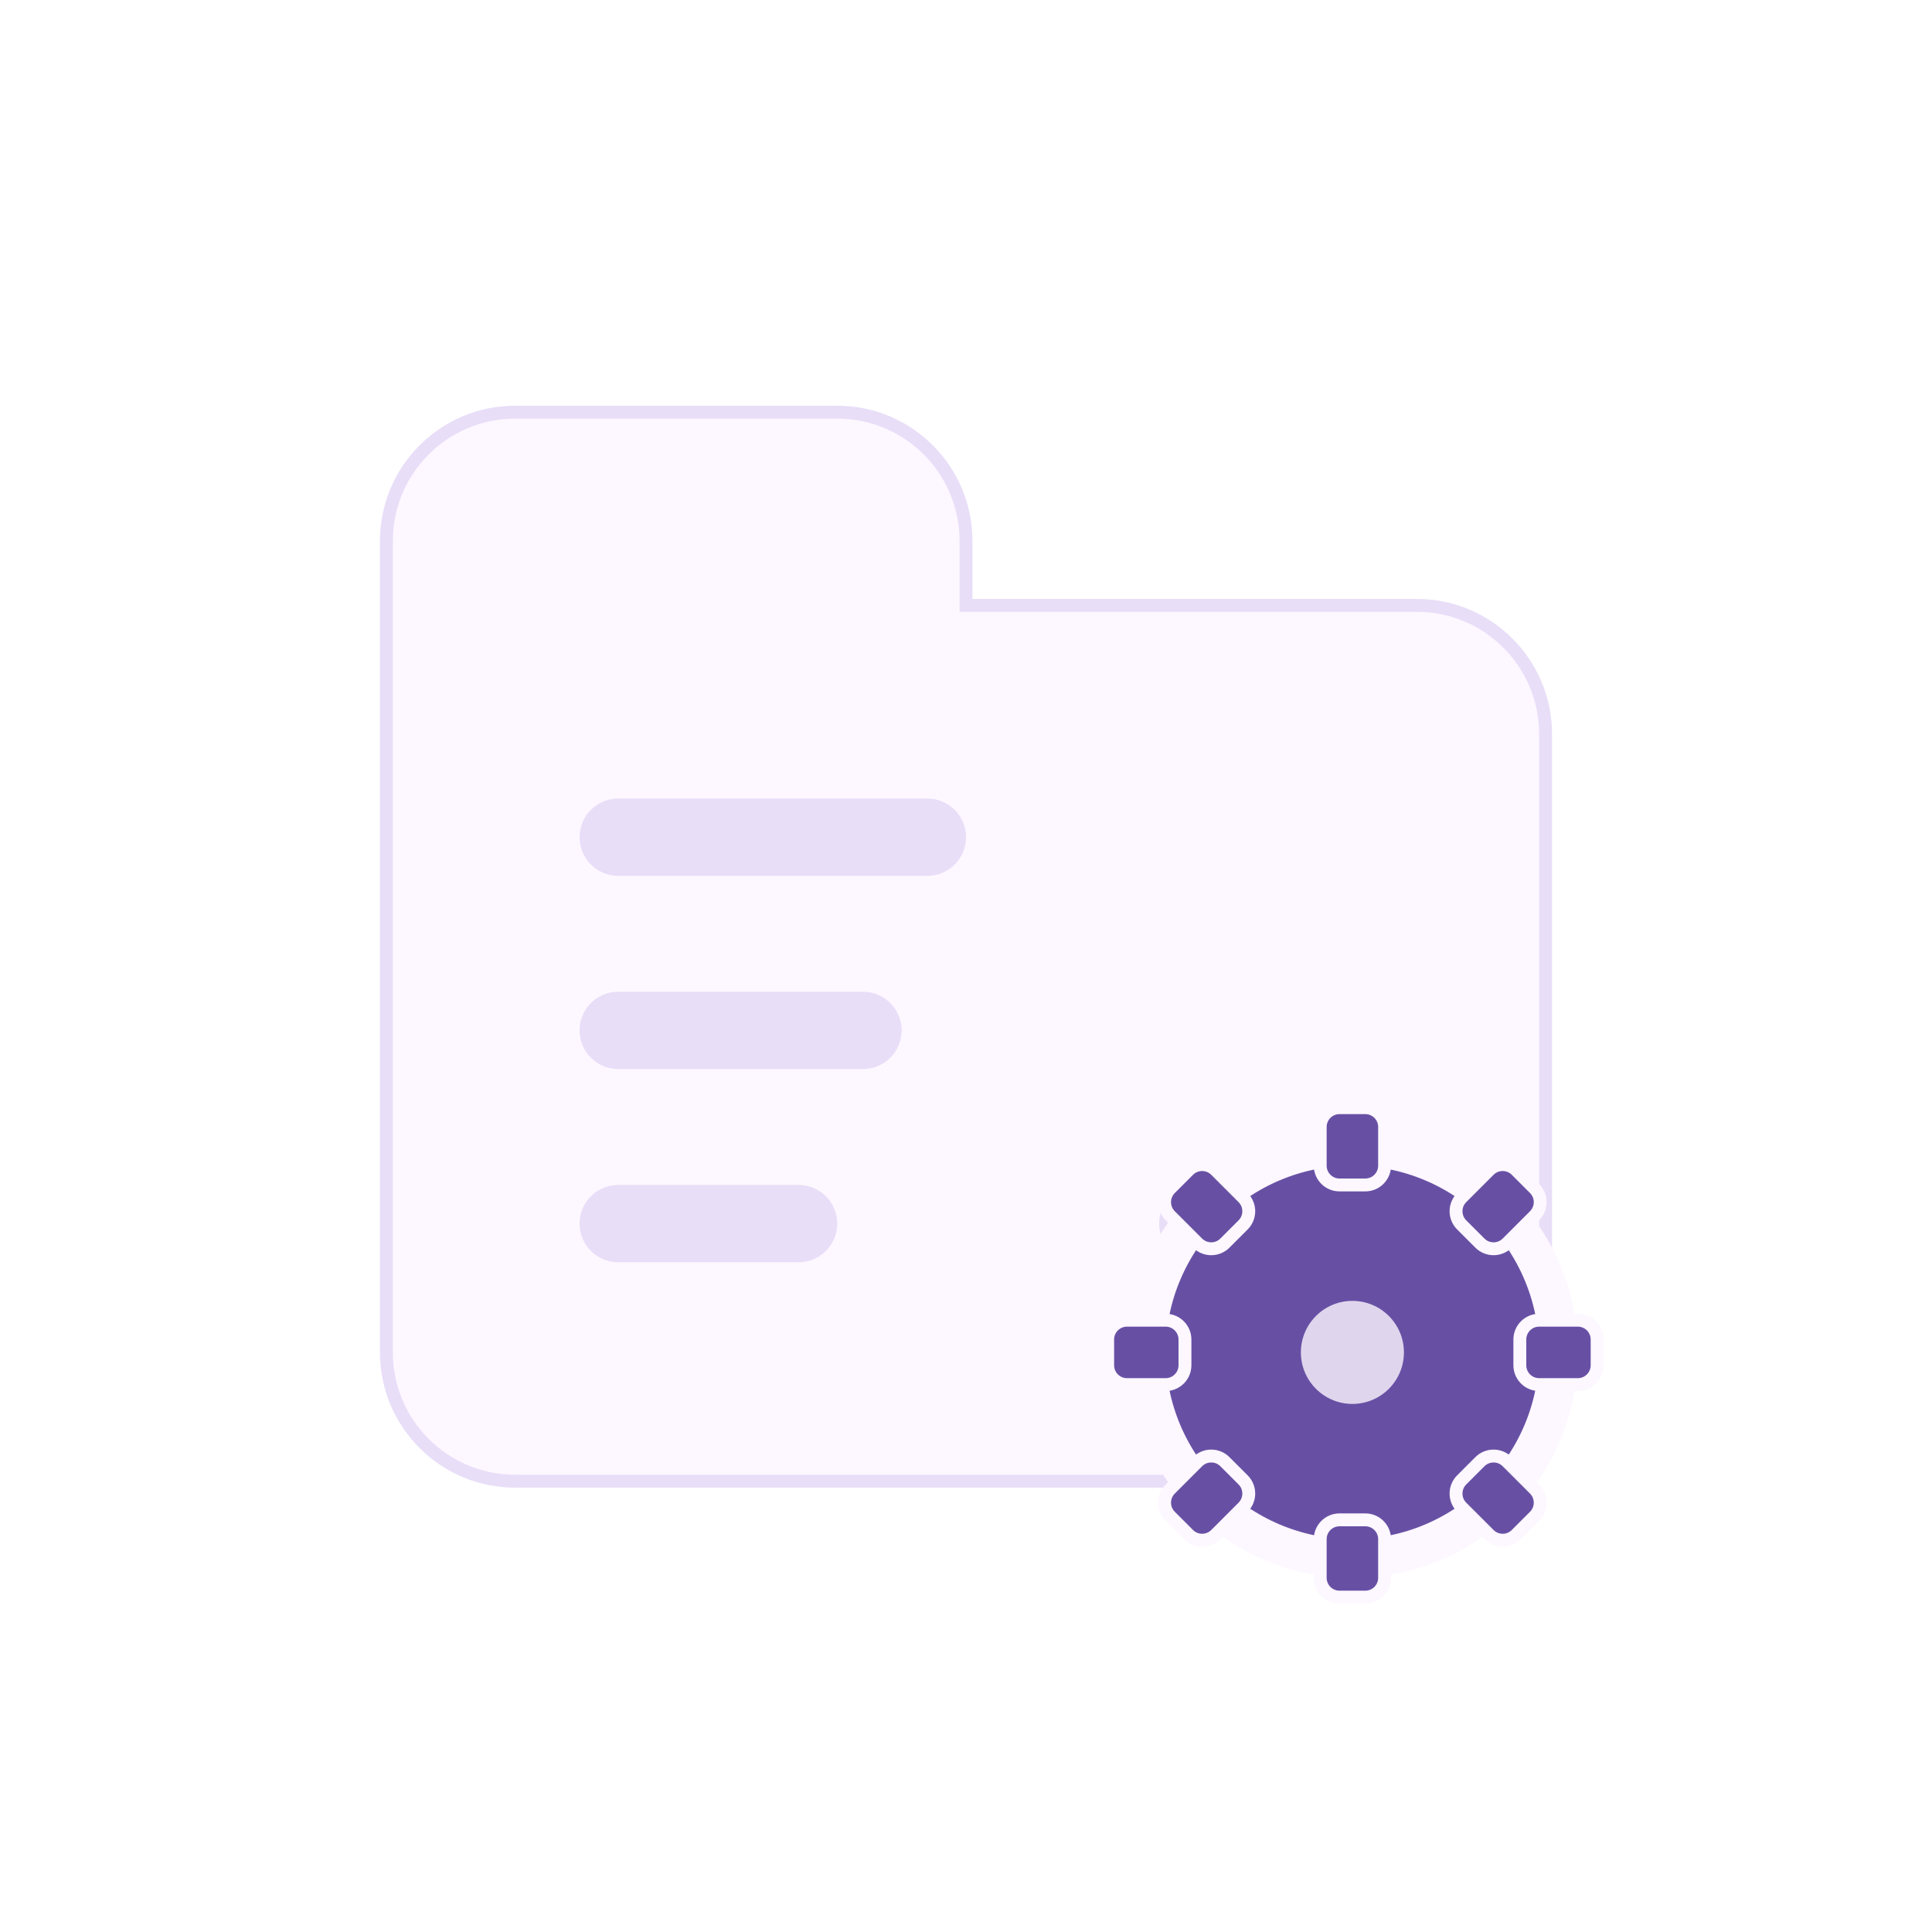
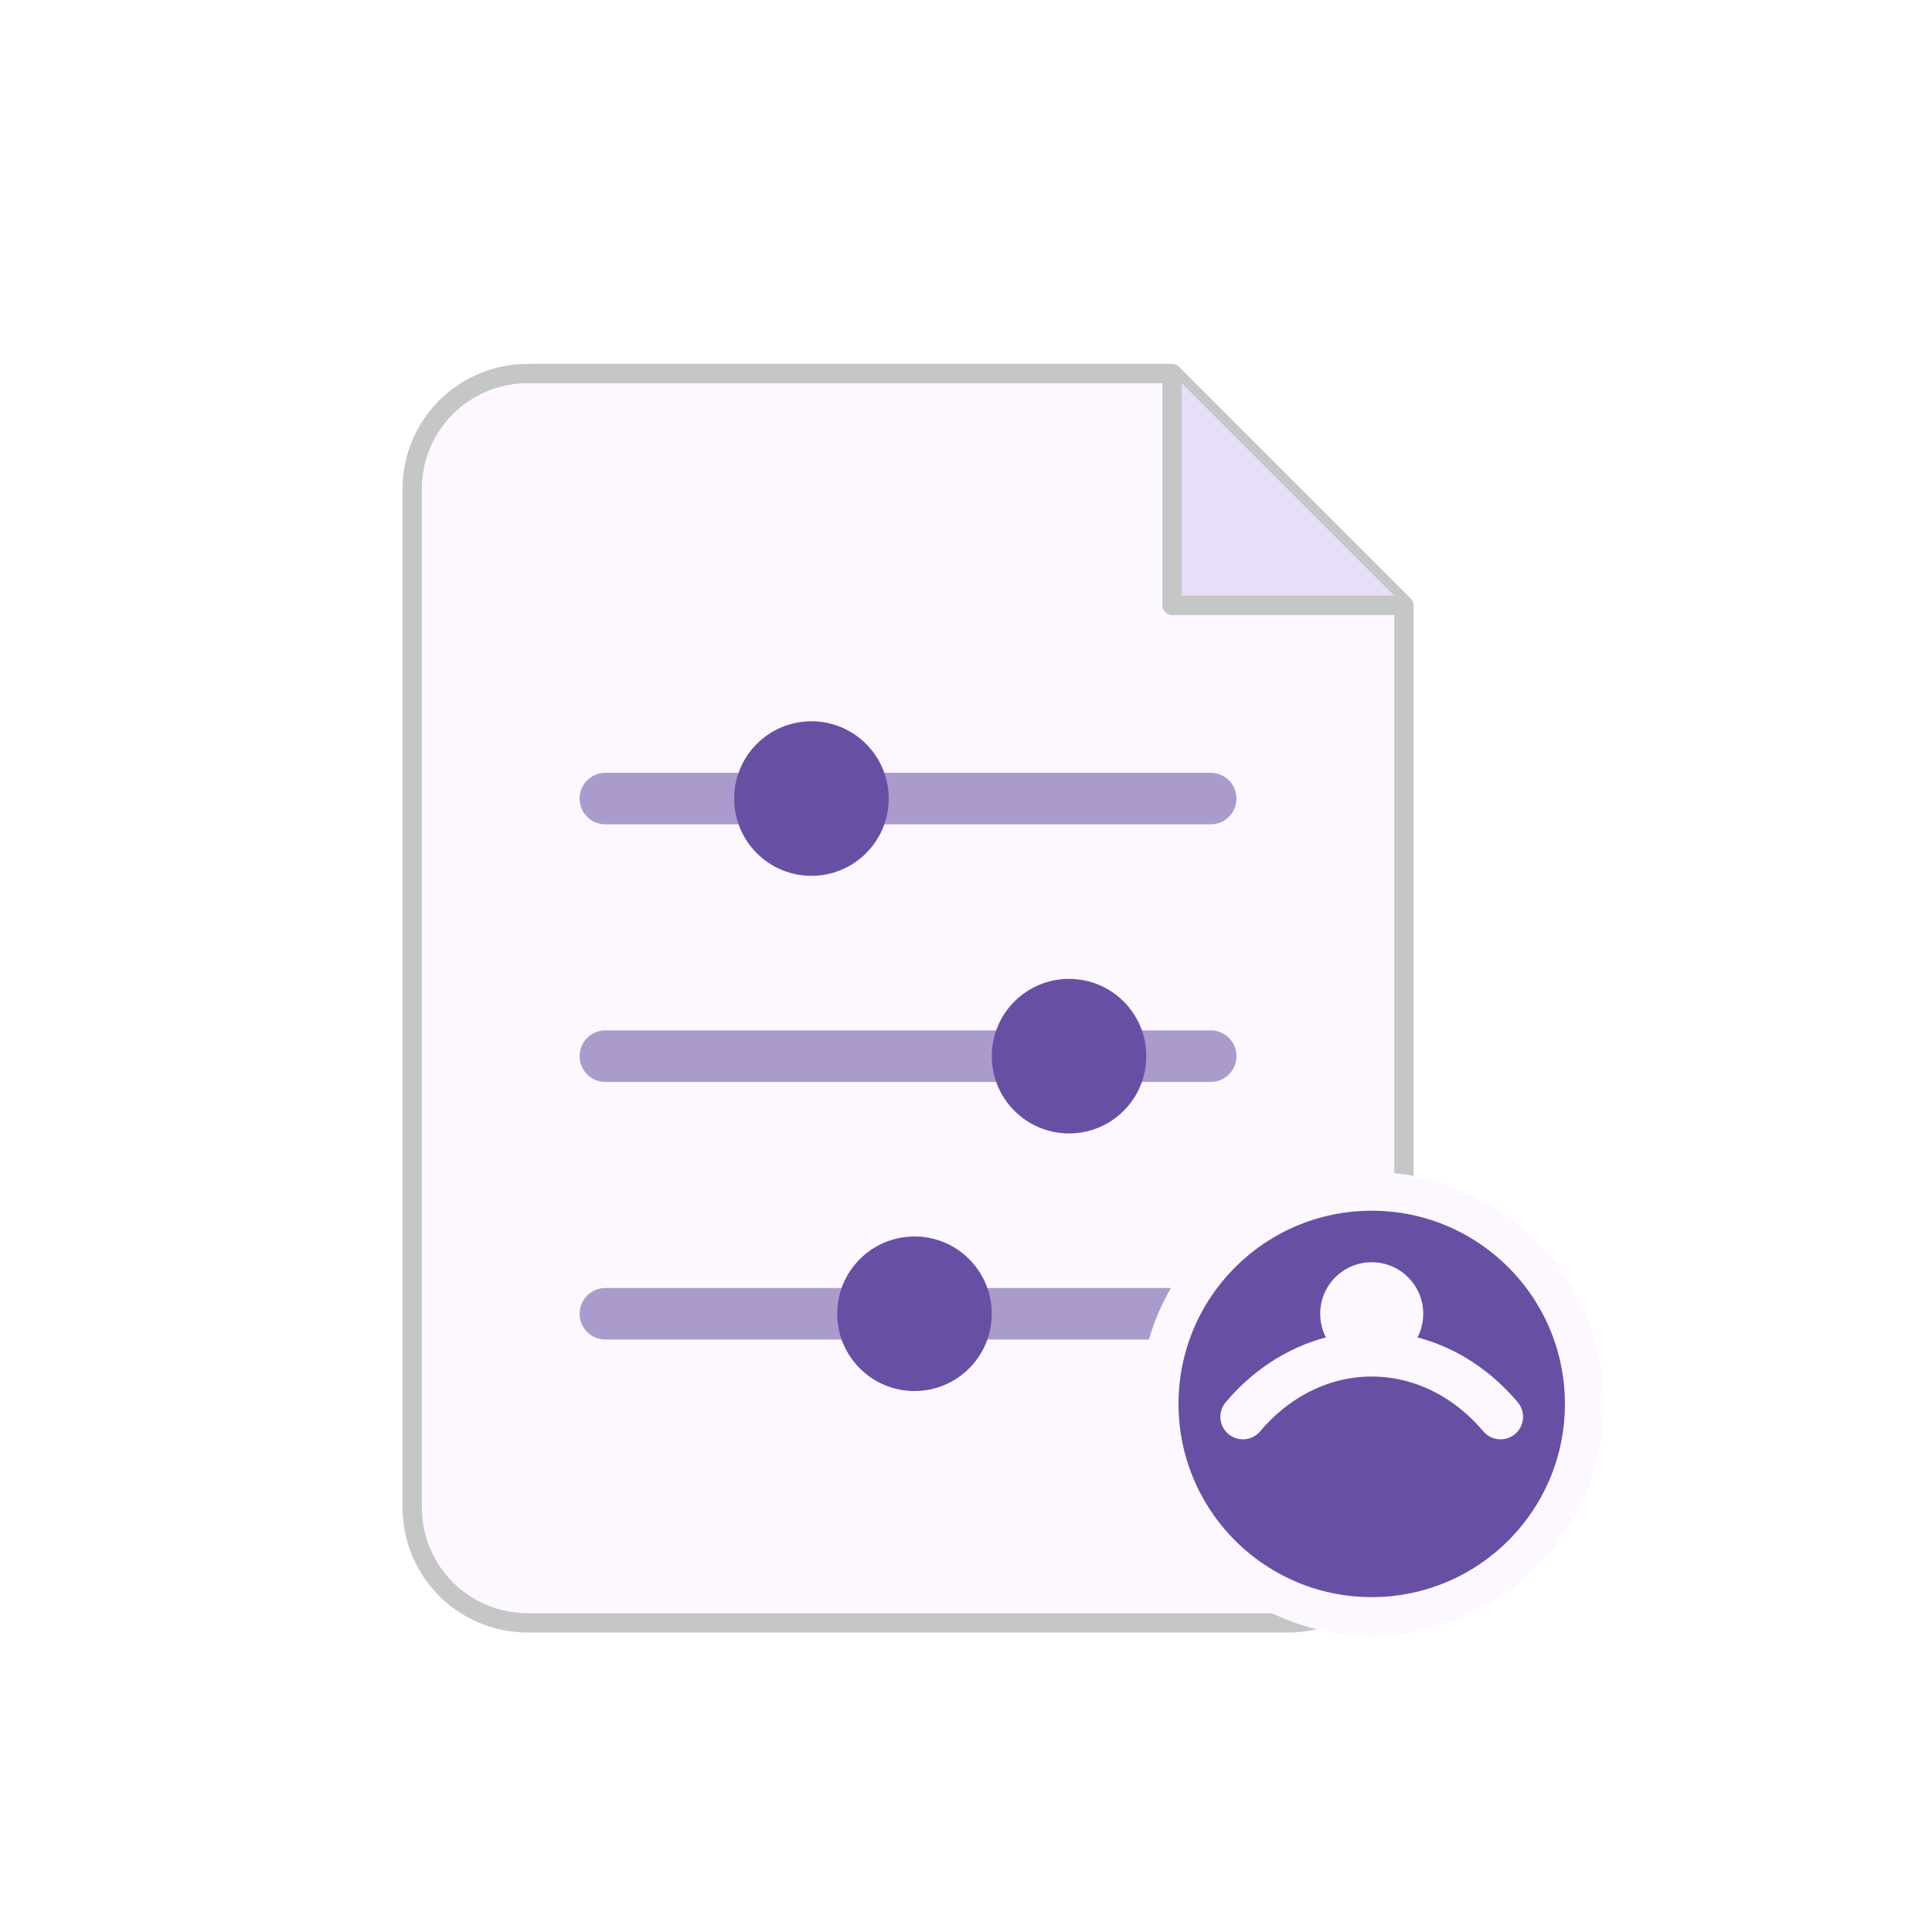
<svg xmlns="http://www.w3.org/2000/svg" width="300" height="300" viewBox="0 0 300 300" fill="none">
-   <path d="M60 94V84C60 72.954 68.954 64 80 64H130C141.046 64 150 72.954 150 84V94H220C231.046 94 240 102.954 240 114V210C240 221.046 231.046 230 220 230H80C68.954 230 60 221.046 60 210V94Z" fill="#FDF7FF" stroke="#E8DEF8" stroke-width="2" />
-   <rect x="90" y="124" width="60" height="12" rx="6" fill="#E8DEF8" />
-   <rect x="90" y="154" width="50" height="12" rx="6" fill="#E8DEF8" />
-   <rect x="90" y="184" width="40" height="12" rx="6" fill="#E8DEF8" />
-   <rect x="180" y="184" width="30" height="12" rx="6" fill="#E8DEF8" opacity="0.6" />
-   <circle cx="186" cy="190" r="6" fill="#E8DEF8" />
-   <g transform="translate(210, 210)">
-     <path fill-rule="evenodd" clip-rule="evenodd" d="M0 -32 C-17.67 -32 -32 -17.67 -32 0 C-32 17.67 -17.67 32 0 32 C17.67 32 32 17.67 32 0 C32 -17.67 17.67 -32 0 -32ZM0 -8 C-4.42 -8 -8 -4.42 -8 0 C-8 4.42 -4.42 8 0 8 C4.42 8 8 4.42 8 0 C8 -4.42 4.42 -8 0 -8Z" fill="#6750A4" stroke="#FDF7FF" stroke-width="6" />
-     <rect x="-5" y="-38" width="10" height="12" rx="3" fill="#6750A4" stroke="#FDF7FF" stroke-width="2" />
-     <rect x="-5" y="26" width="10" height="12" rx="3" fill="#6750A4" stroke="#FDF7FF" stroke-width="2" />
-     <rect x="-38" y="-5" width="12" height="10" rx="3" fill="#6750A4" stroke="#FDF7FF" stroke-width="2" />
-     <rect x="26" y="-5" width="12" height="10" rx="3" fill="#6750A4" stroke="#FDF7FF" stroke-width="2" />
-     <rect x="-5" y="-38" width="10" height="12" rx="3" fill="#6750A4" stroke="#FDF7FF" stroke-width="2" transform="rotate(45)" />
-     <rect x="-5" y="26" width="10" height="12" rx="3" fill="#6750A4" stroke="#FDF7FF" stroke-width="2" transform="rotate(45)" />
-     <rect x="-38" y="-5" width="12" height="10" rx="3" fill="#6750A4" stroke="#FDF7FF" stroke-width="2" transform="rotate(45)" />
-     <rect x="26" y="-5" width="12" height="10" rx="3" fill="#6750A4" stroke="#FDF7FF" stroke-width="2" transform="rotate(45)" />
-     <circle cx="0" cy="0" r="22" fill="#6750A4" />
-     <circle cx="0" cy="0" r="8" fill="#FDF7FF" opacity="0.8" />
-   </g>
+   <path d="M82 58H182L218 94V234C218 244 210 252 200 252H82C72 252 64 244 64 234V76C64 66 72 58 82 58Z" fill="#FDF7FF" stroke="#C4C7C5" stroke-width="3" stroke-linejoin="round" />
+   <path d="M182 58V94H218" fill="#E8DEF8" />
+   <path d="M182 58V94H218" stroke="#C4C7C5" stroke-width="3" stroke-linejoin="round" />
+   <path d="M94 124H188" stroke="#6750A4" stroke-width="8" stroke-linecap="round" opacity="0.55" />
+   <circle cx="126" cy="124" r="12" fill="#6750A4" />
+   <path d="M94 164H188" stroke="#6750A4" stroke-width="8" stroke-linecap="round" opacity="0.55" />
+   <circle cx="166" cy="164" r="12" fill="#6750A4" />
+   <path d="M94 204H188" stroke="#6750A4" stroke-width="8" stroke-linecap="round" opacity="0.55" />
+   <circle cx="142" cy="204" r="12" fill="#6750A4" />
+   <circle cx="213" cy="218" r="33" fill="#6750A4" stroke="#FDF7FF" stroke-width="6" />
+   <path d="M193 220C204 207 222 207 233 220" stroke="#FDF7FF" stroke-width="7" stroke-linecap="round" />
+   <circle cx="213" cy="204" r="8" fill="#FDF7FF" />
</svg>
